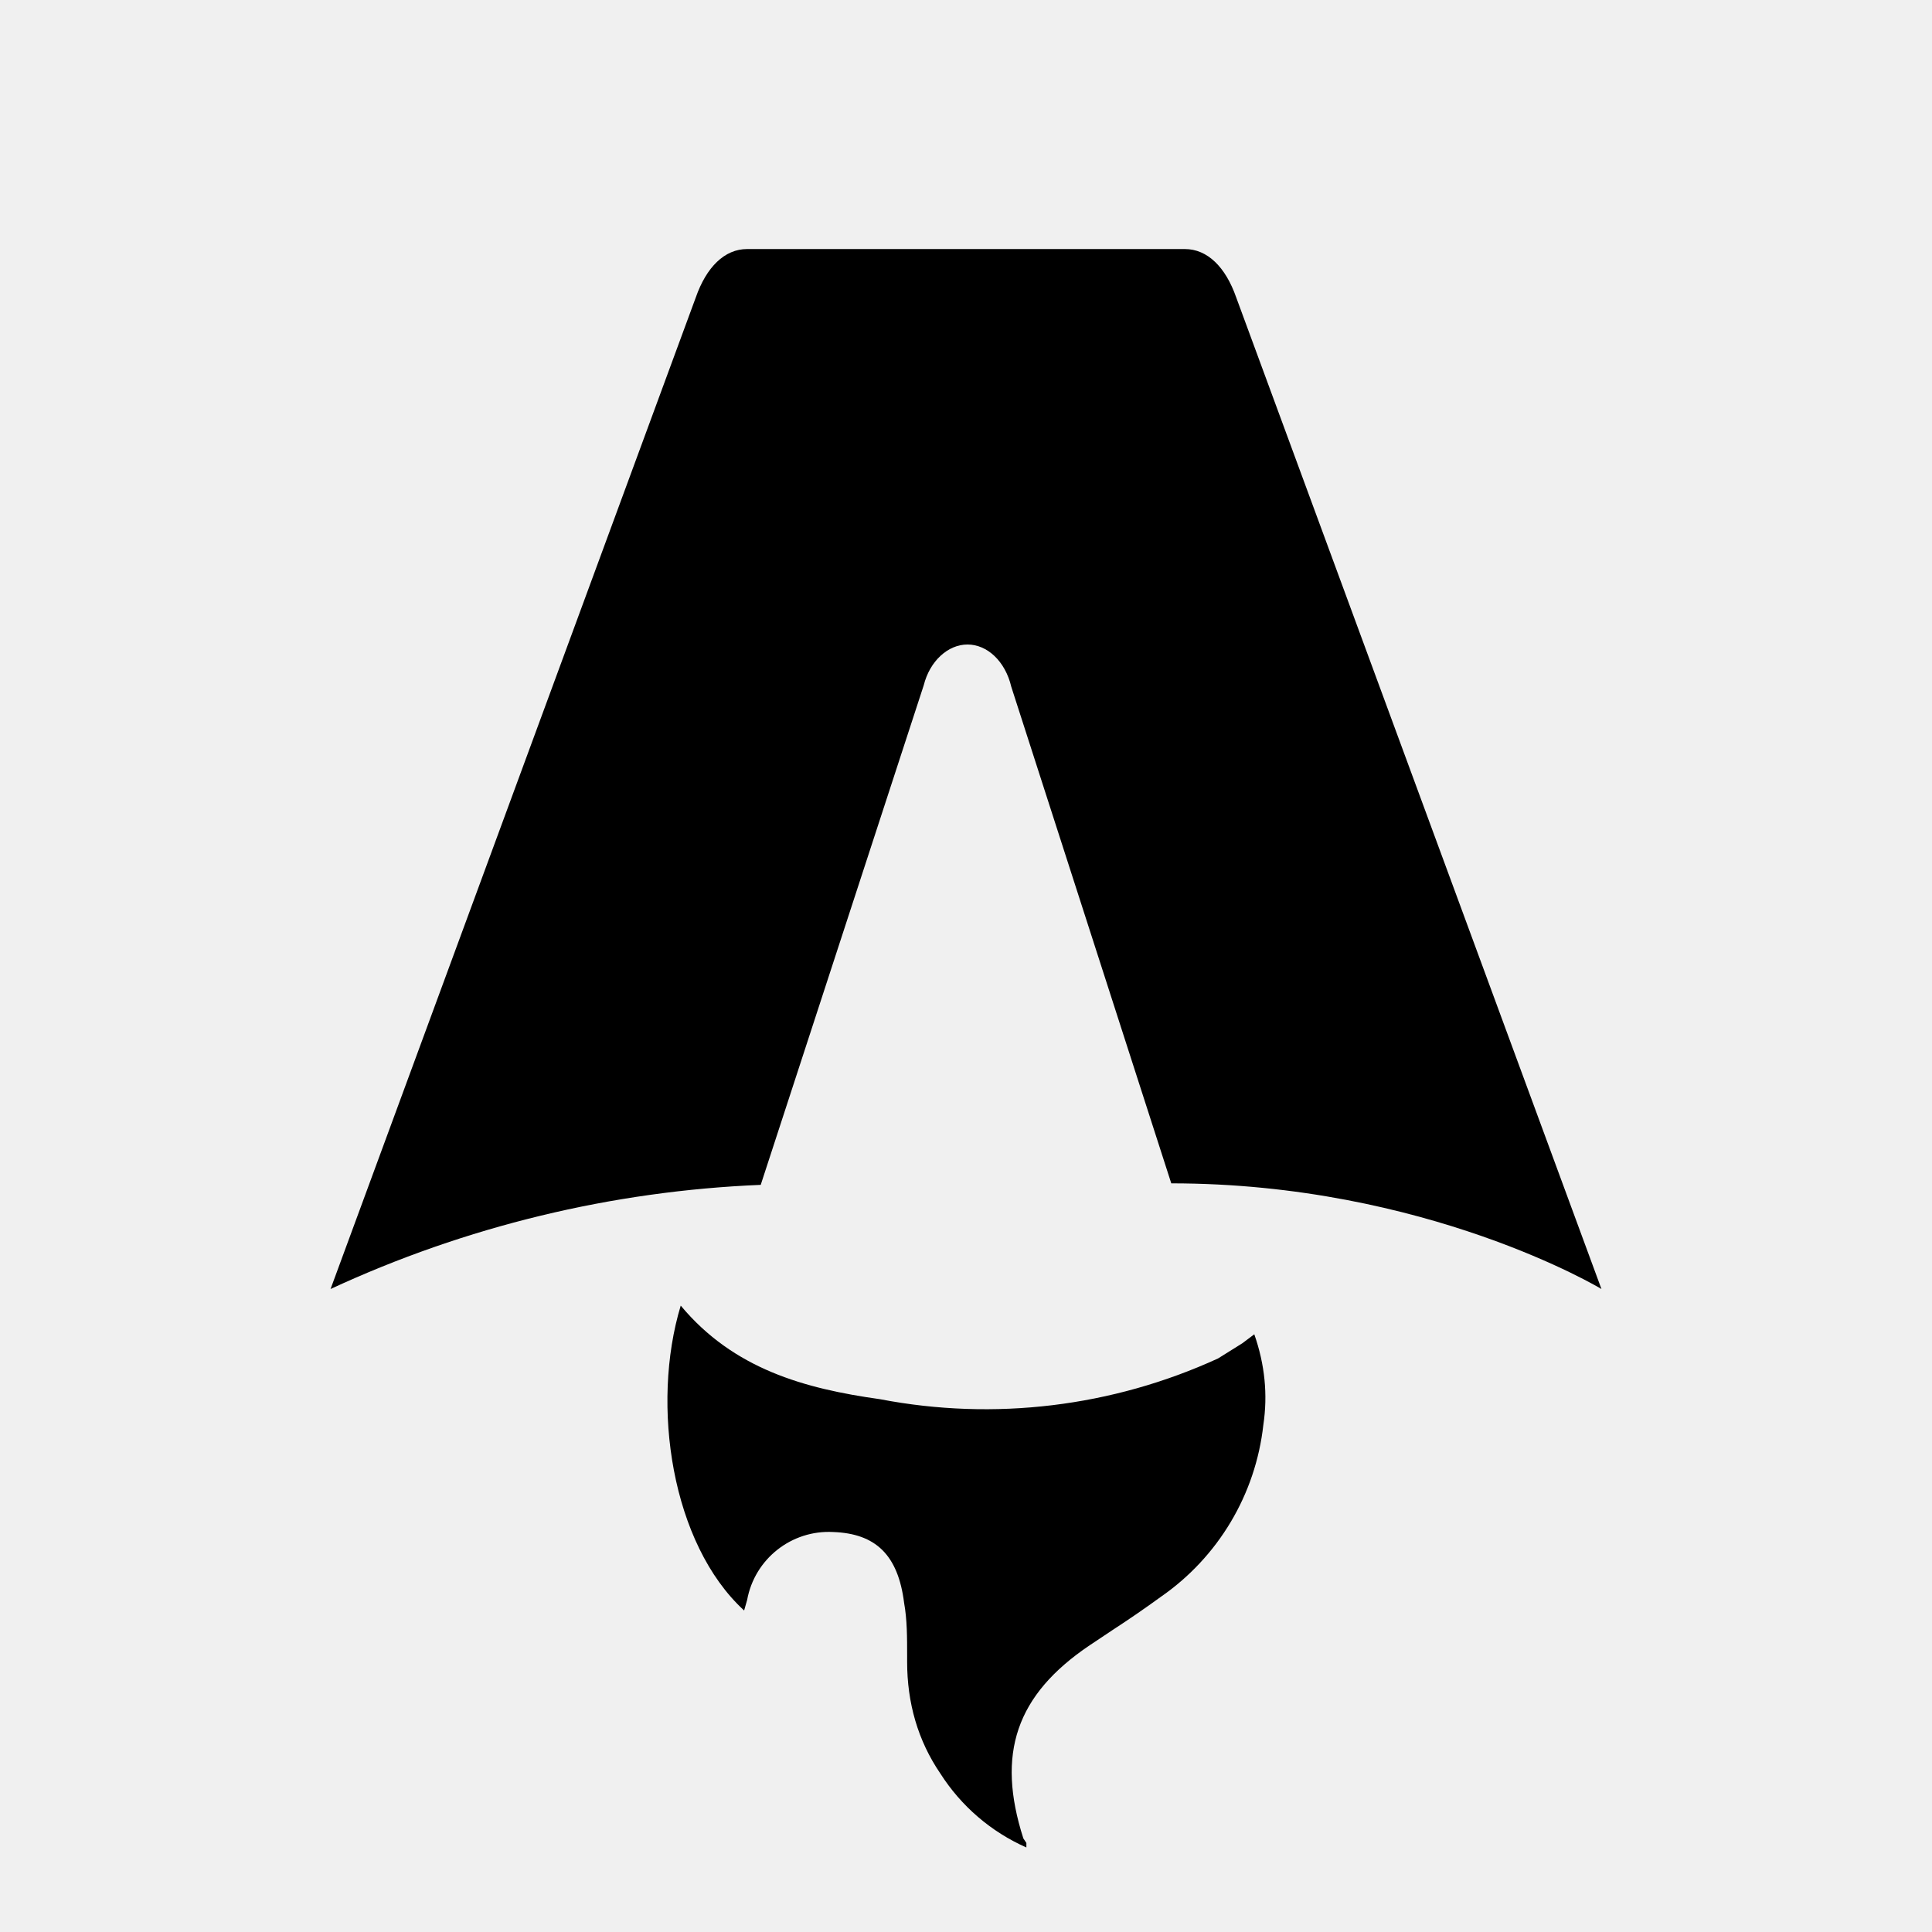
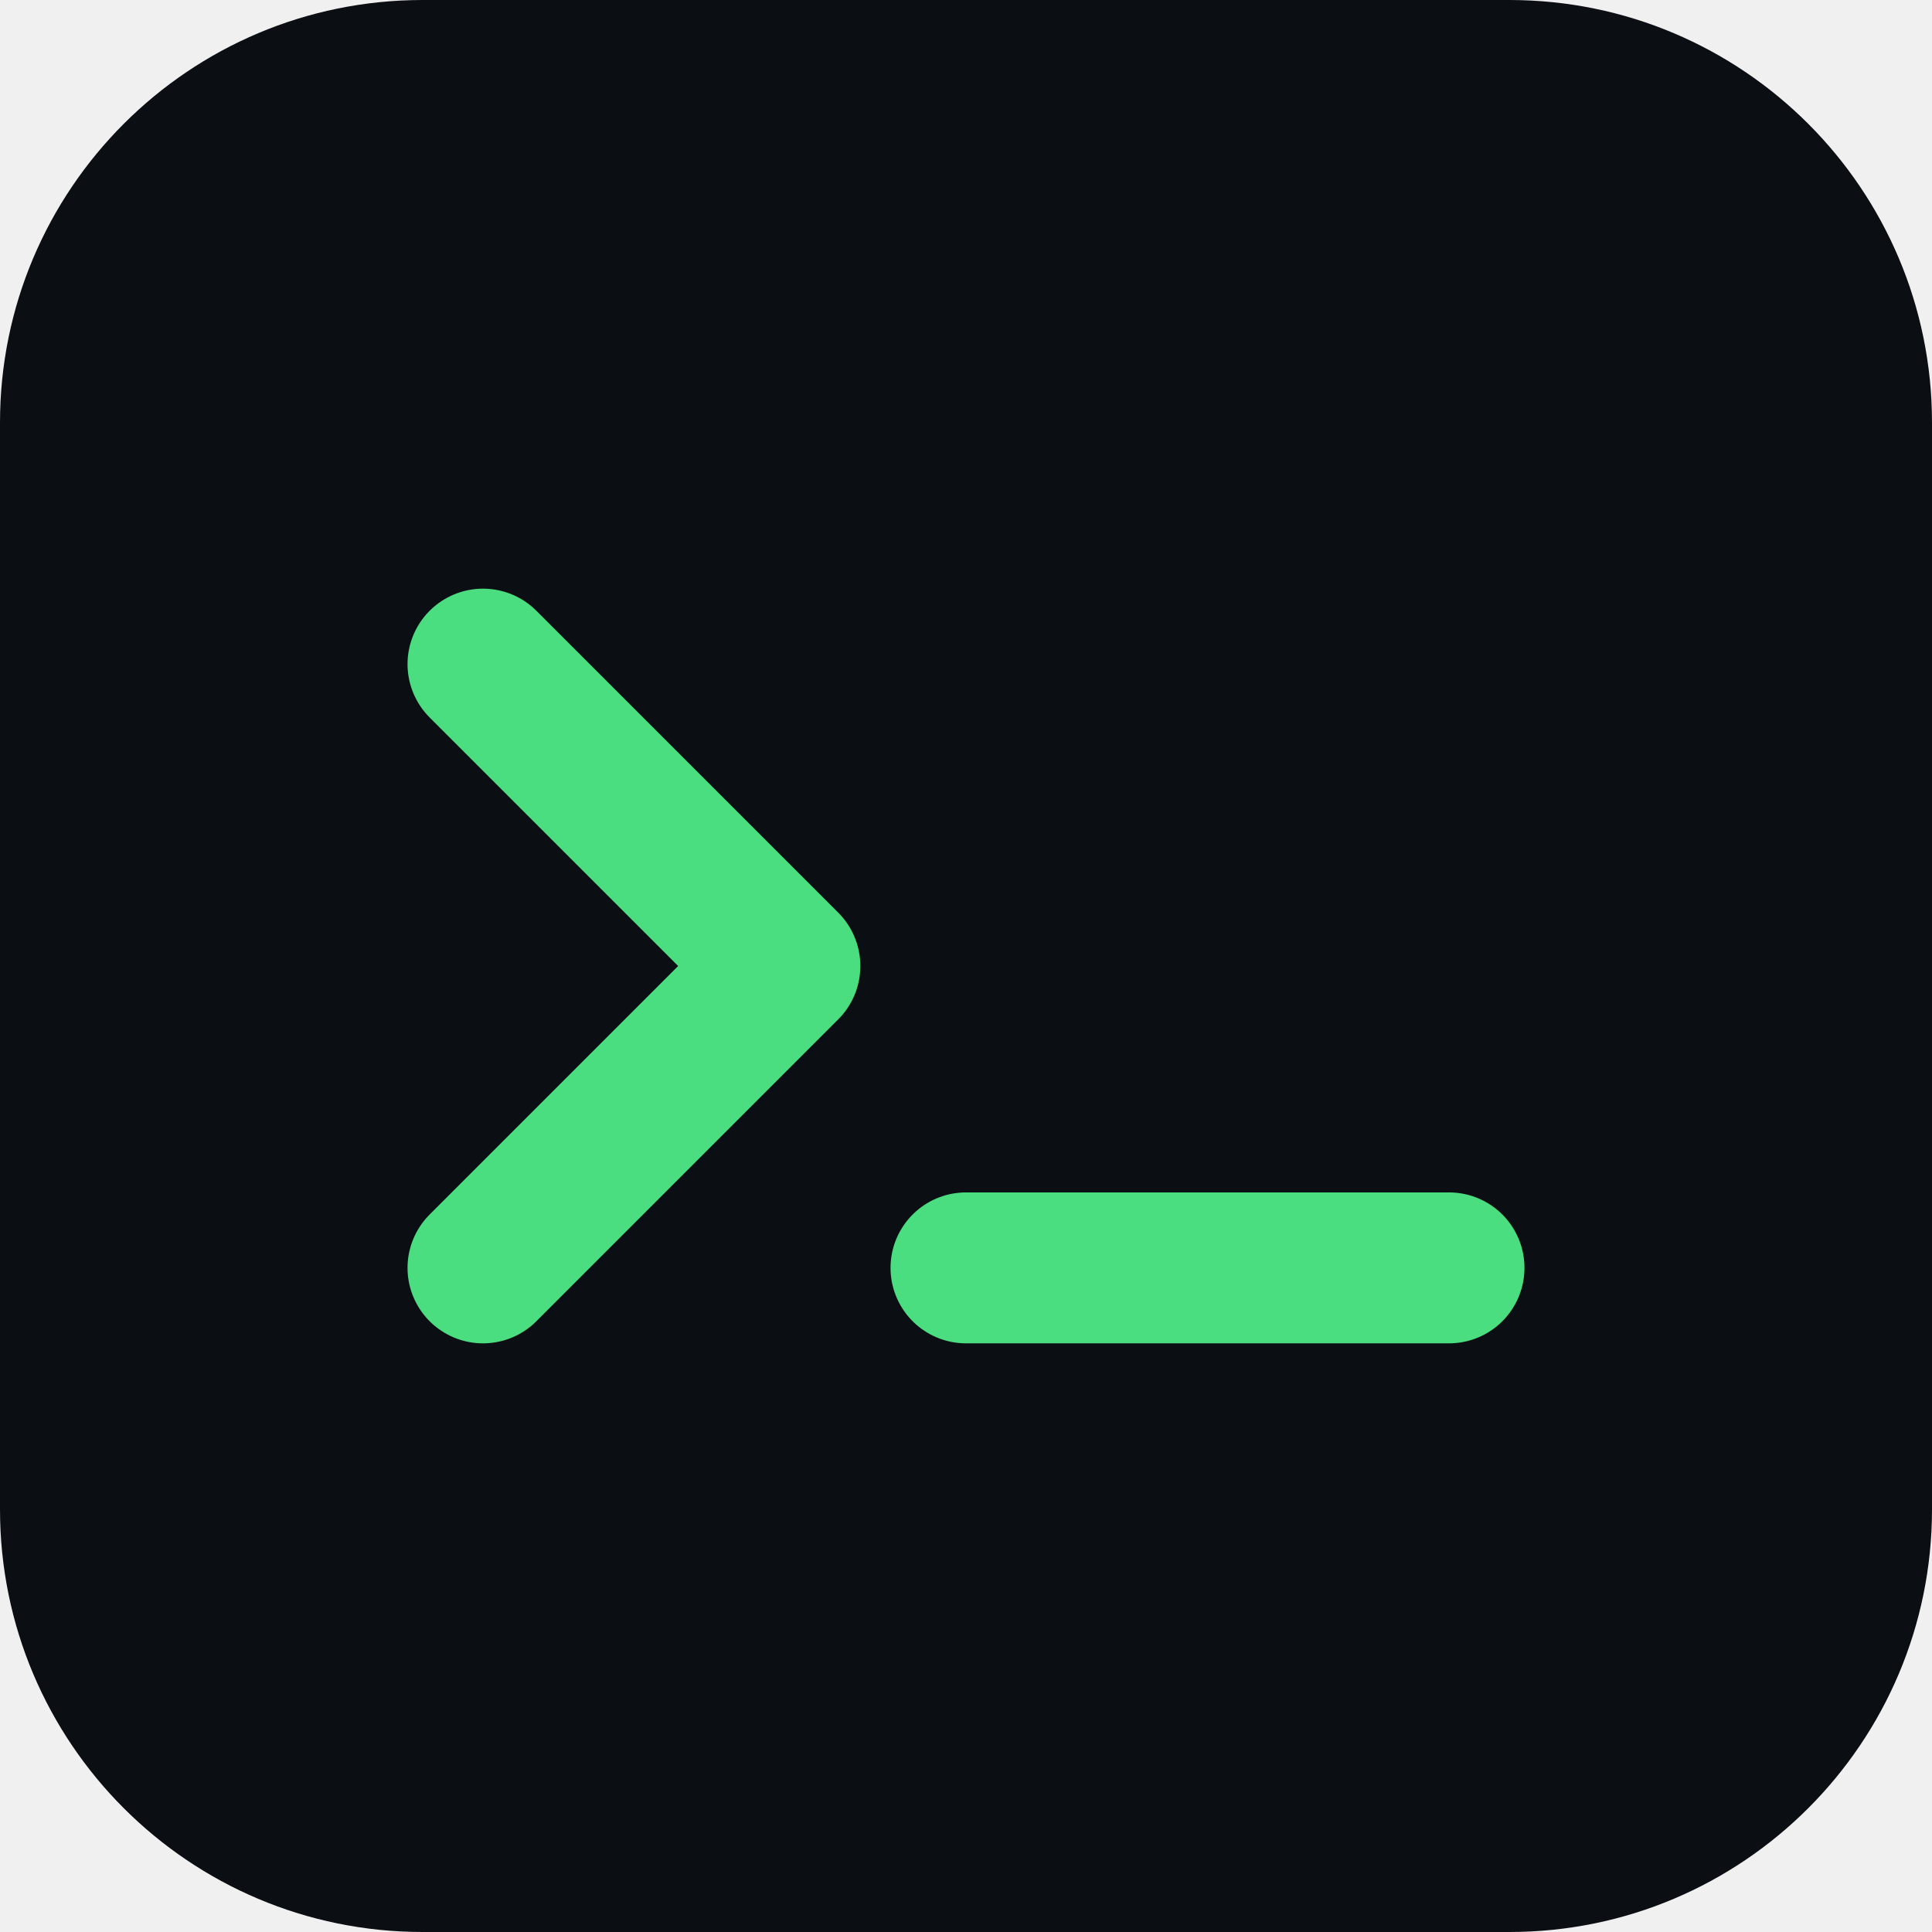
- <svg xmlns="http://www.w3.org/2000/svg" fill="none" viewBox="0 0 128 128">
-   <path d="M50.4 78.5a75.1 75.1 0 0 0-28.5 6.9l24.2-65.7c.7-2 1.9-3.2 3.4-3.2h29c1.5 0 2.7 1.2 3.4 3.2l24.2 65.7s-11.6-7-28.5-7L67 45.5c-.4-1.7-1.6-2.8-2.9-2.8-1.3 0-2.5 1.1-2.9 2.7L50.4 78.5Zm-1.1 28.2Zm-4.2-20.2c-2 6.6-.6 15.8 4.2 20.2a17.5 17.5 0 0 1 .2-.7 5.5 5.5 0 0 1 5.7-4.5c2.8.1 4.3 1.5 4.7 4.7.2 1.1.2 2.3.2 3.5v.4c0 2.7.7 5.2 2.2 7.4a13 13 0 0 0 5.7 4.9v-.3l-.2-.3c-1.8-5.6-.5-9.5 4.4-12.8l1.5-1a73 73 0 0 0 3.2-2.2 16 16 0 0 0 6.8-11.4c.3-2 .1-4-.6-6l-.8.6-1.6 1a37 37 0 0 1-22.4 2.7c-5-.7-9.7-2-13.2-6.2Z" />
-   <style>
-         path { fill: #000; }
-         @media (prefers-color-scheme: dark) {
-             path { fill: #FFF; }
-         }
-     </style>
+ <svg xmlns="http://www.w3.org/2000/svg" viewBox="0 0 32 32">
+   <rect width="32" height="32" rx="7" fill="#0b0f14" />
+   <path d="M8 11l5 5-5 5" fill="none" stroke="#4ade80" stroke-width="2.5" stroke-linecap="round" stroke-linejoin="round" />
+   <path d="M16 21h8" stroke="#4ade80" stroke-width="2.5" stroke-linecap="round" />
</svg>
